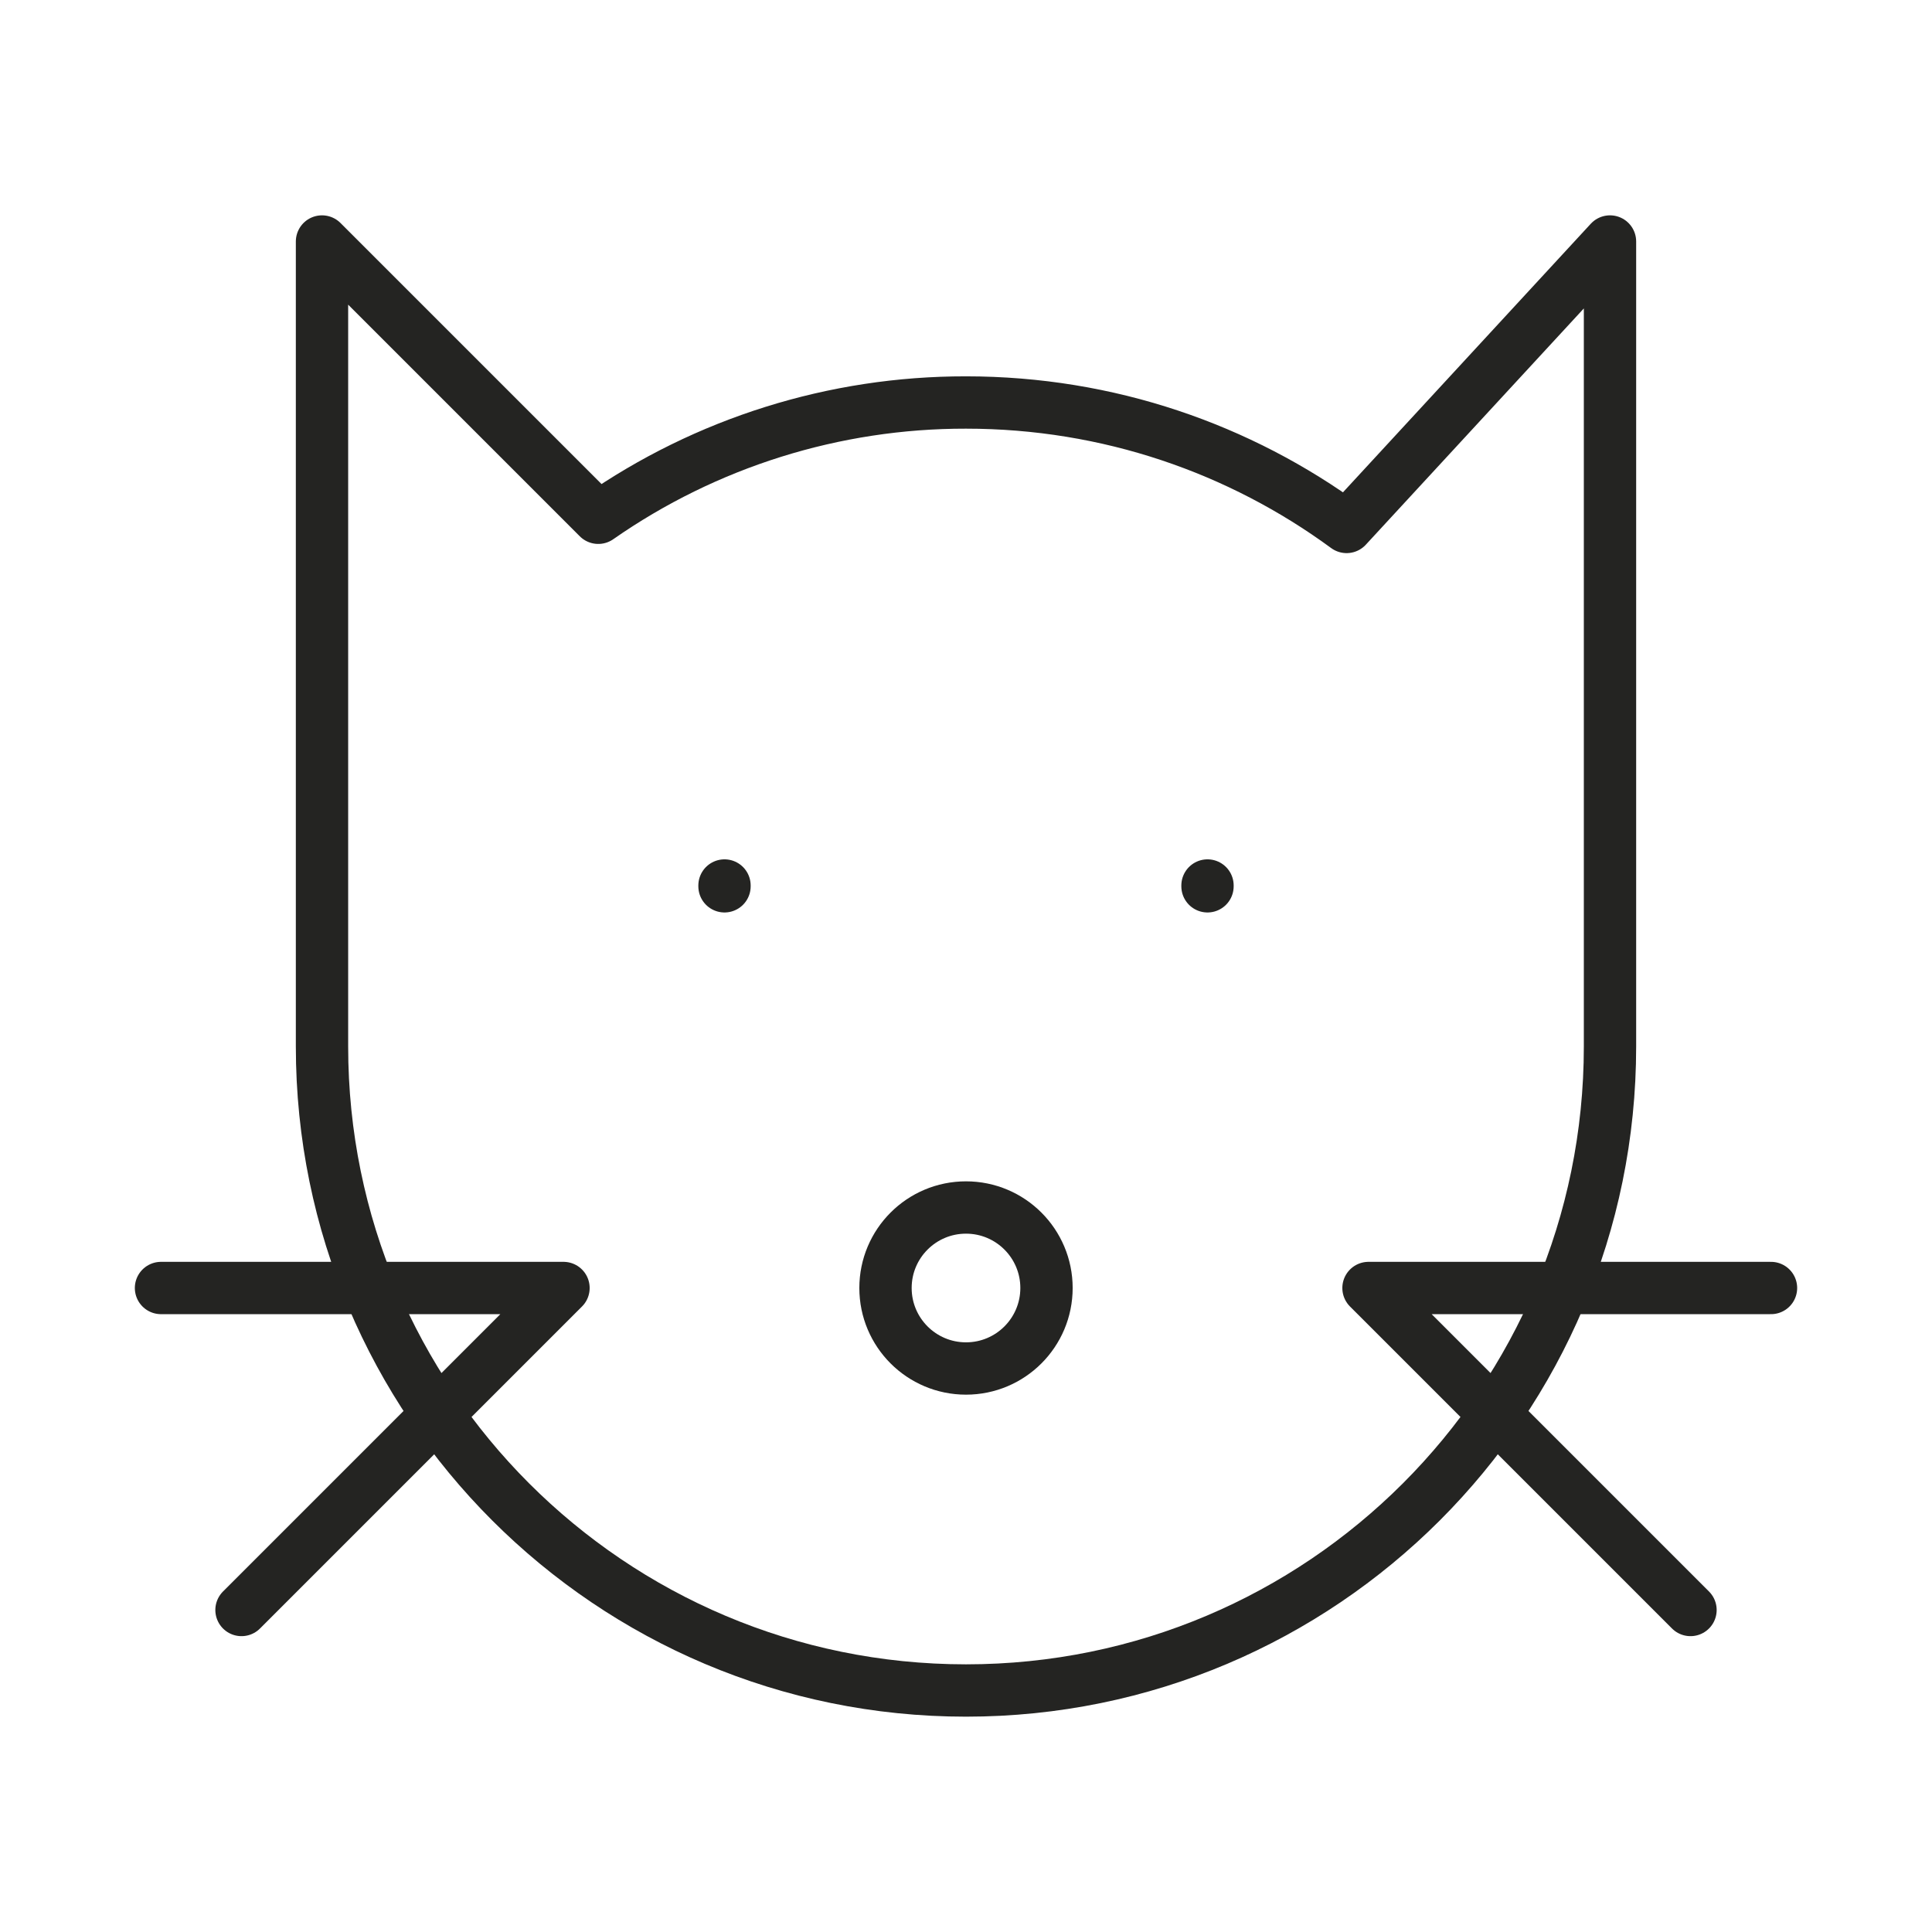
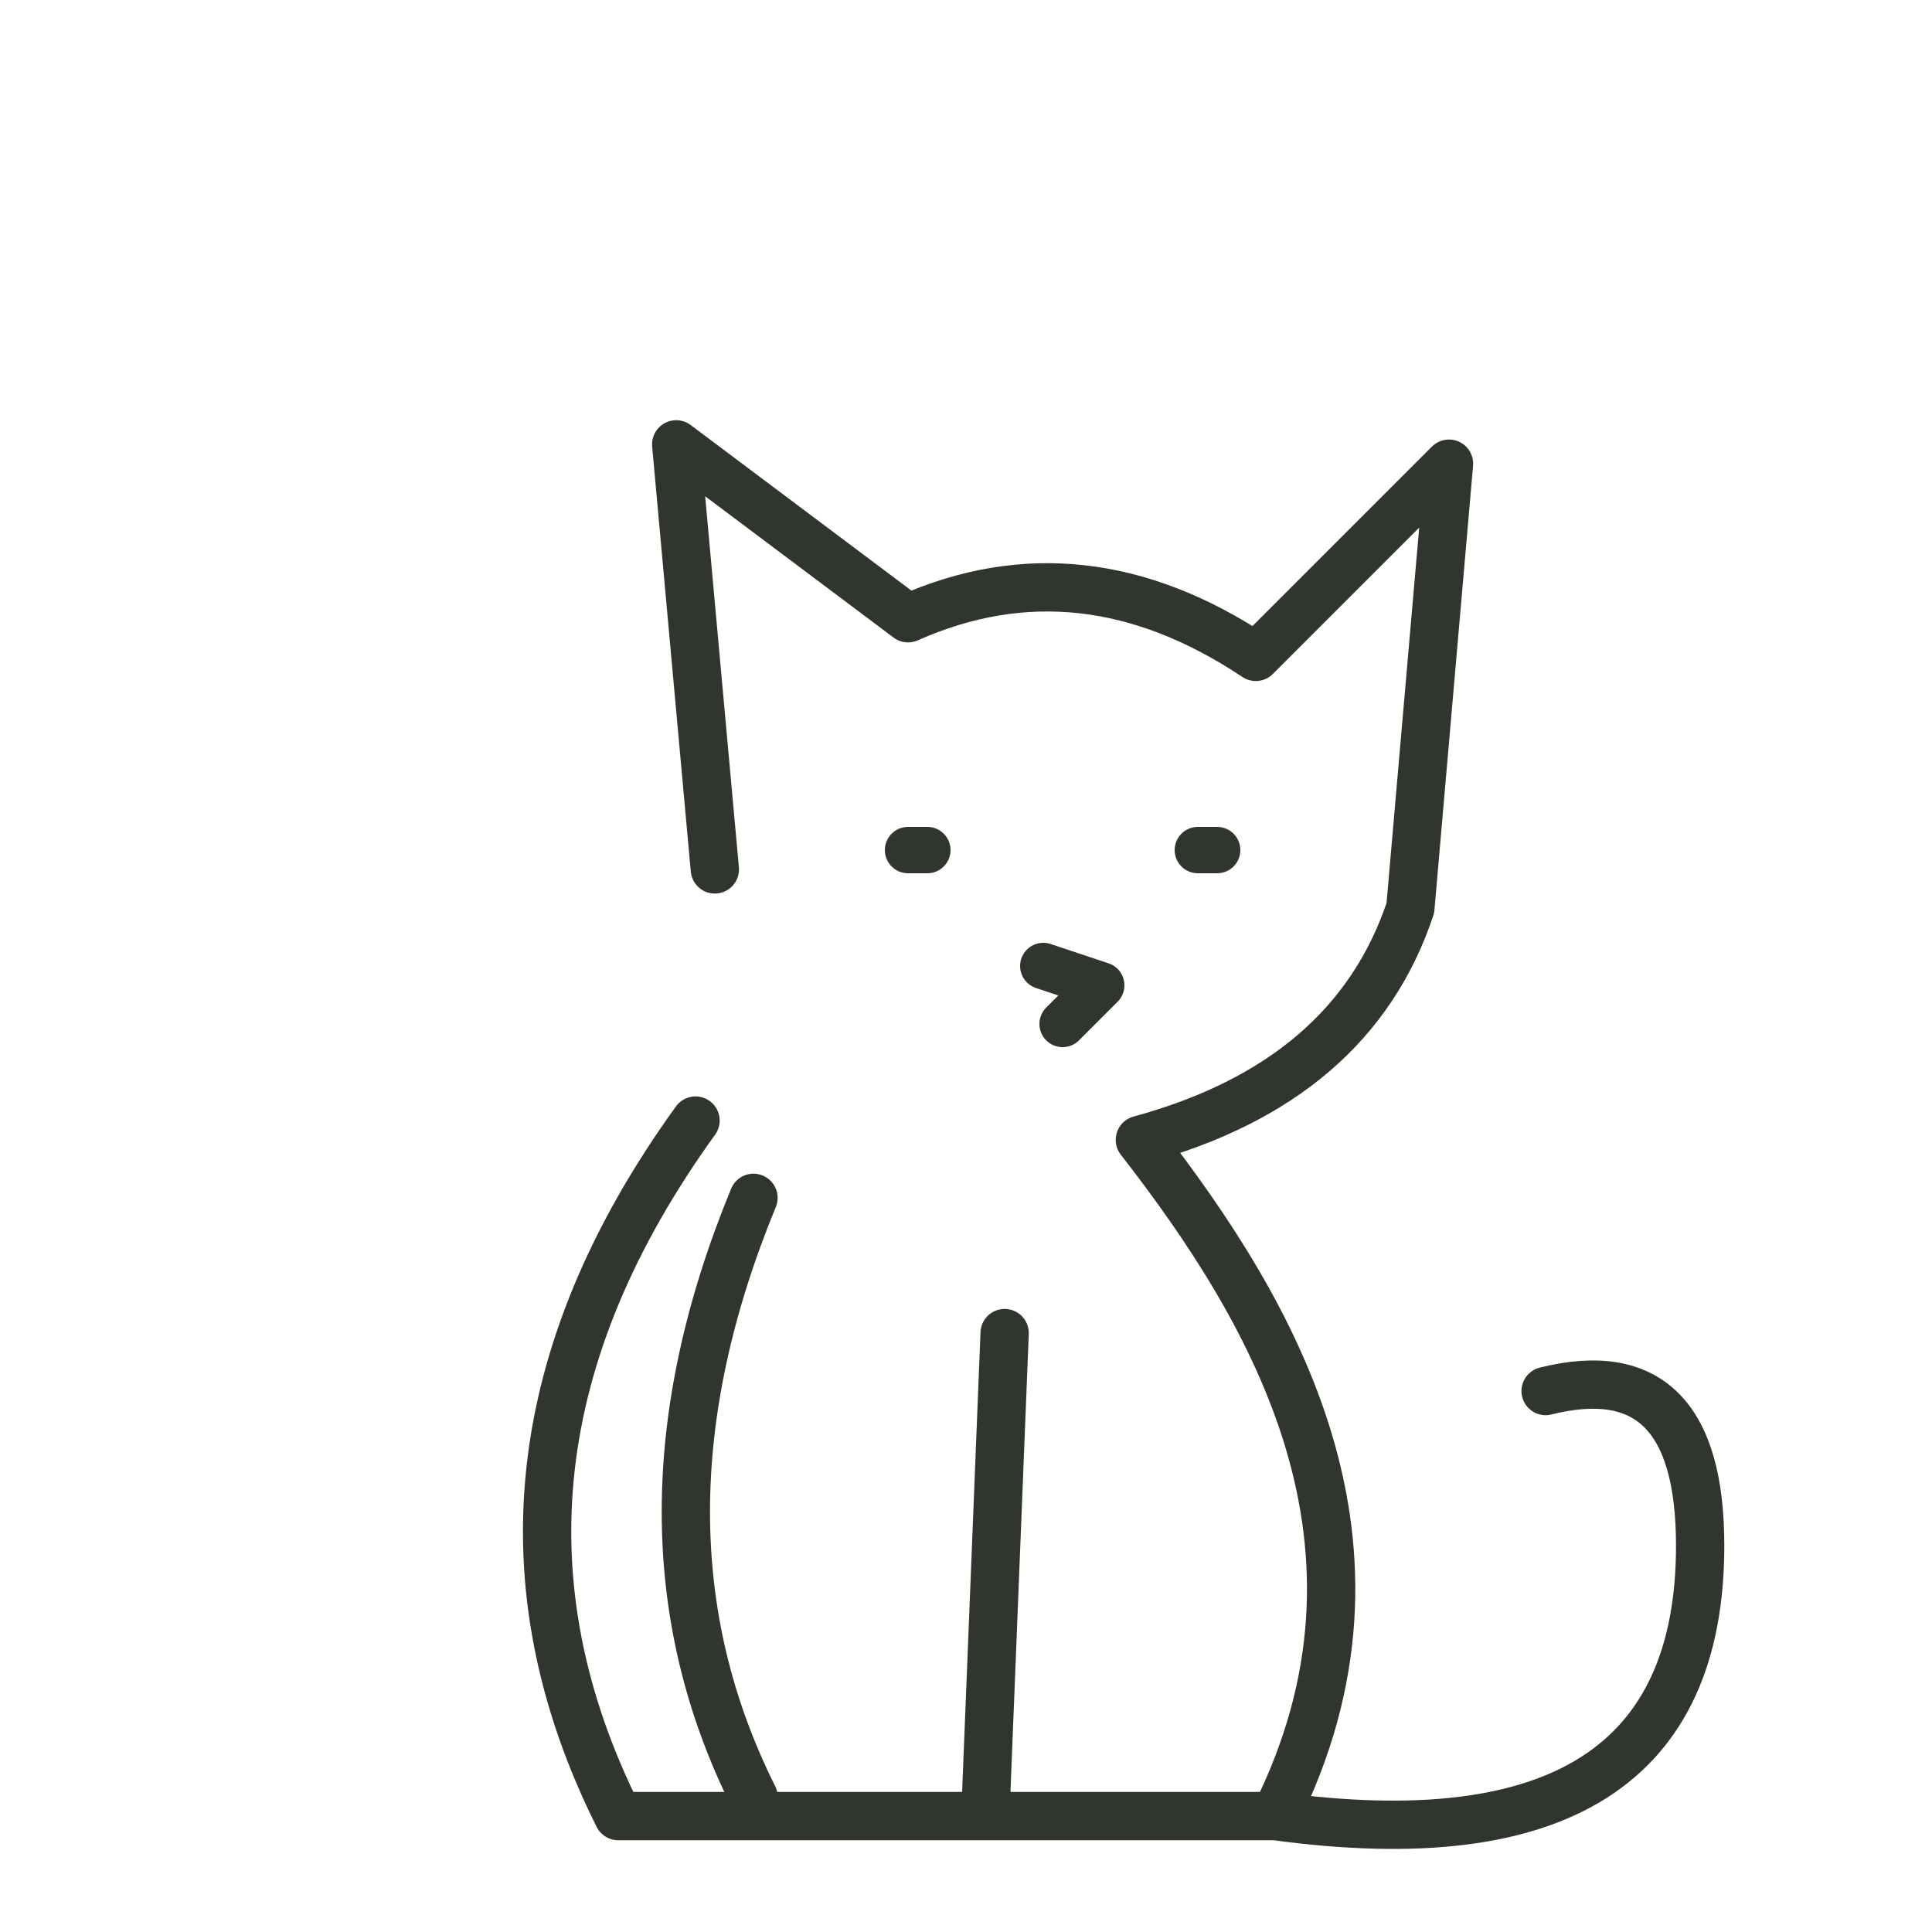
- <svg xmlns="http://www.w3.org/2000/svg" width="24" height="24" viewBox="0 0 24 24" fill="none" stroke="#242422" stroke-width="0.65" stroke-linecap="round" stroke-linejoin="round">
-   <path d="M20 3v10a8 8 0 1 1 -16 0v-10l3.432 3.432a7.963 7.963 0 0 1 4.568 -1.432c1.769 0 3.403 .574 4.728 1.546l3.272 -3.546z" />
-   <path d="M2 16h5l-4 4" />
-   <path d="M22 16h-5l4 4" />
-   <path d="M12 16m-1 0a1 1 0 1 0 2 0a1 1 0 1 0 -2 0" />
-   <path d="M9 11v.01" />
-   <path d="M15 11v.01" />
+ <svg xmlns="http://www.w3.org/2000/svg" fill="none" stroke="#30362e" stroke-width="2.5" stroke-linecap="round" stroke-linejoin="round" viewBox="0 0 100 100">
+   <path d="M37 45L35 23L47 32Q56 28 65 34L75 24L73 47Q70 56 59 59C66 68 73 80 66 94H32Q23 76 36 58M39 62Q32 79 39 93M52 69L51 94M66 94Q88 97 88 80Q88 70 80 72" />
+   <path d="M47 44h1M62 44h1M54 50l3 1-2 2" stroke-width="2.4" />
</svg>
